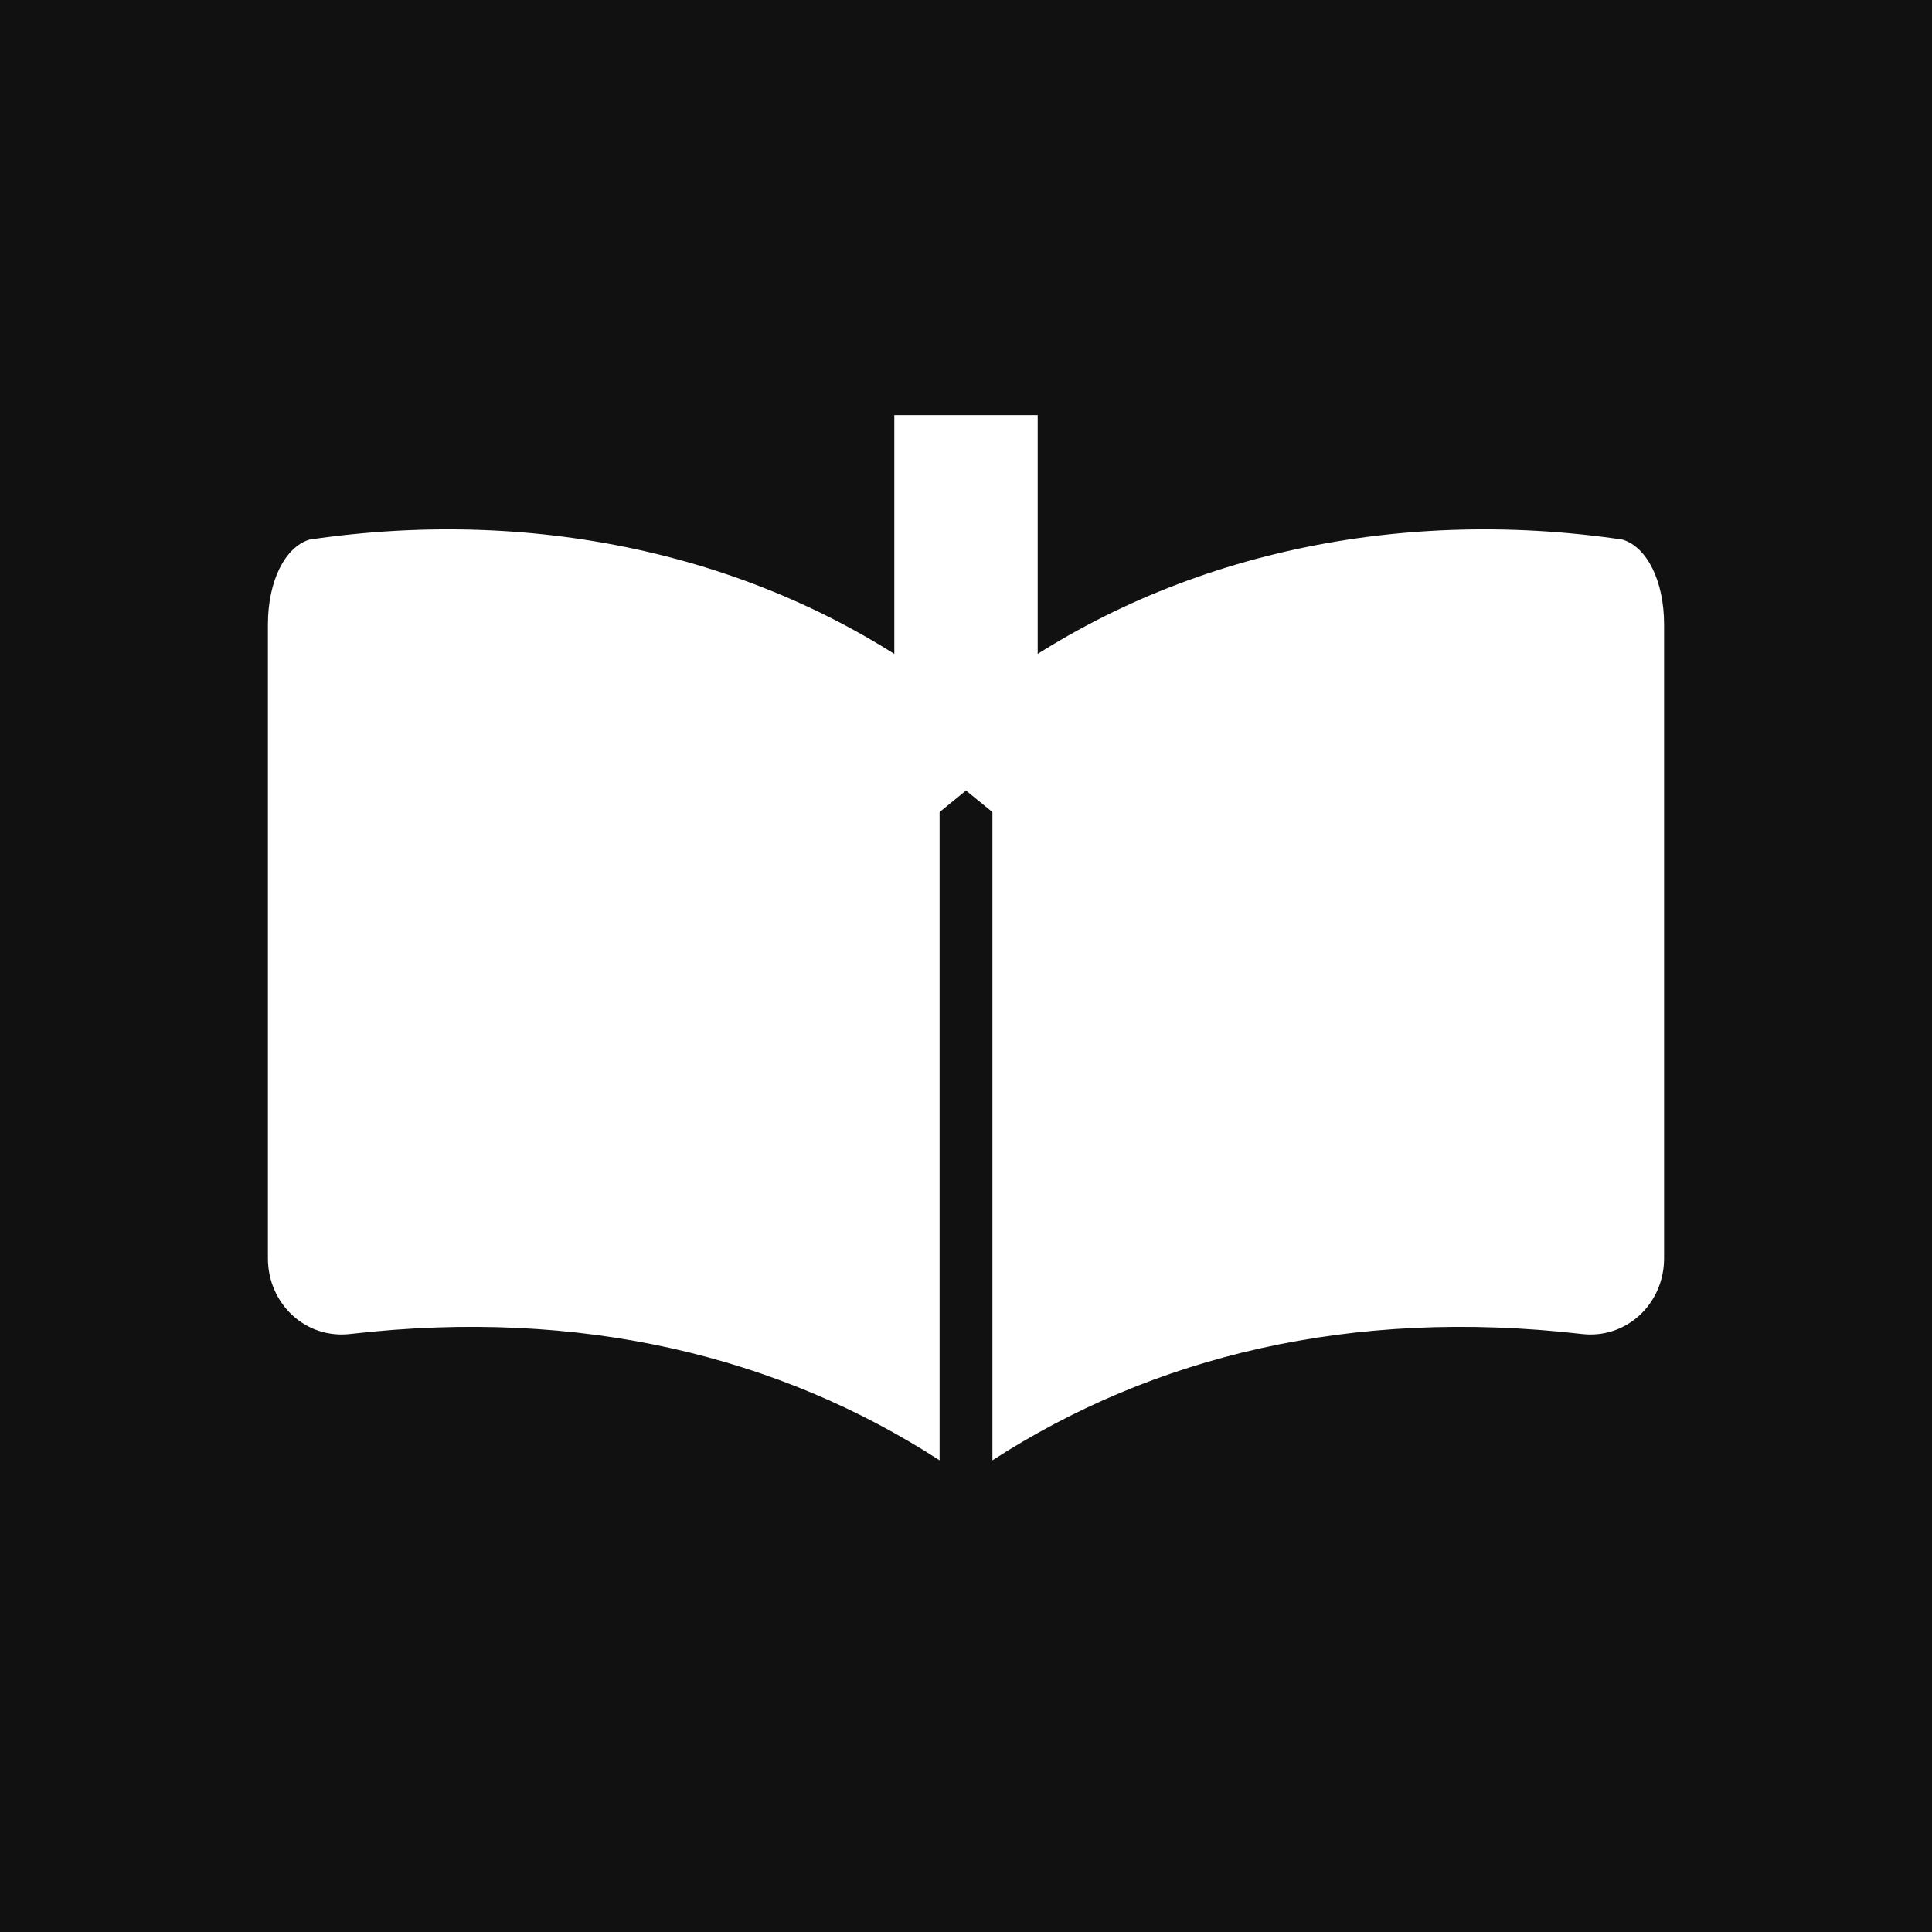
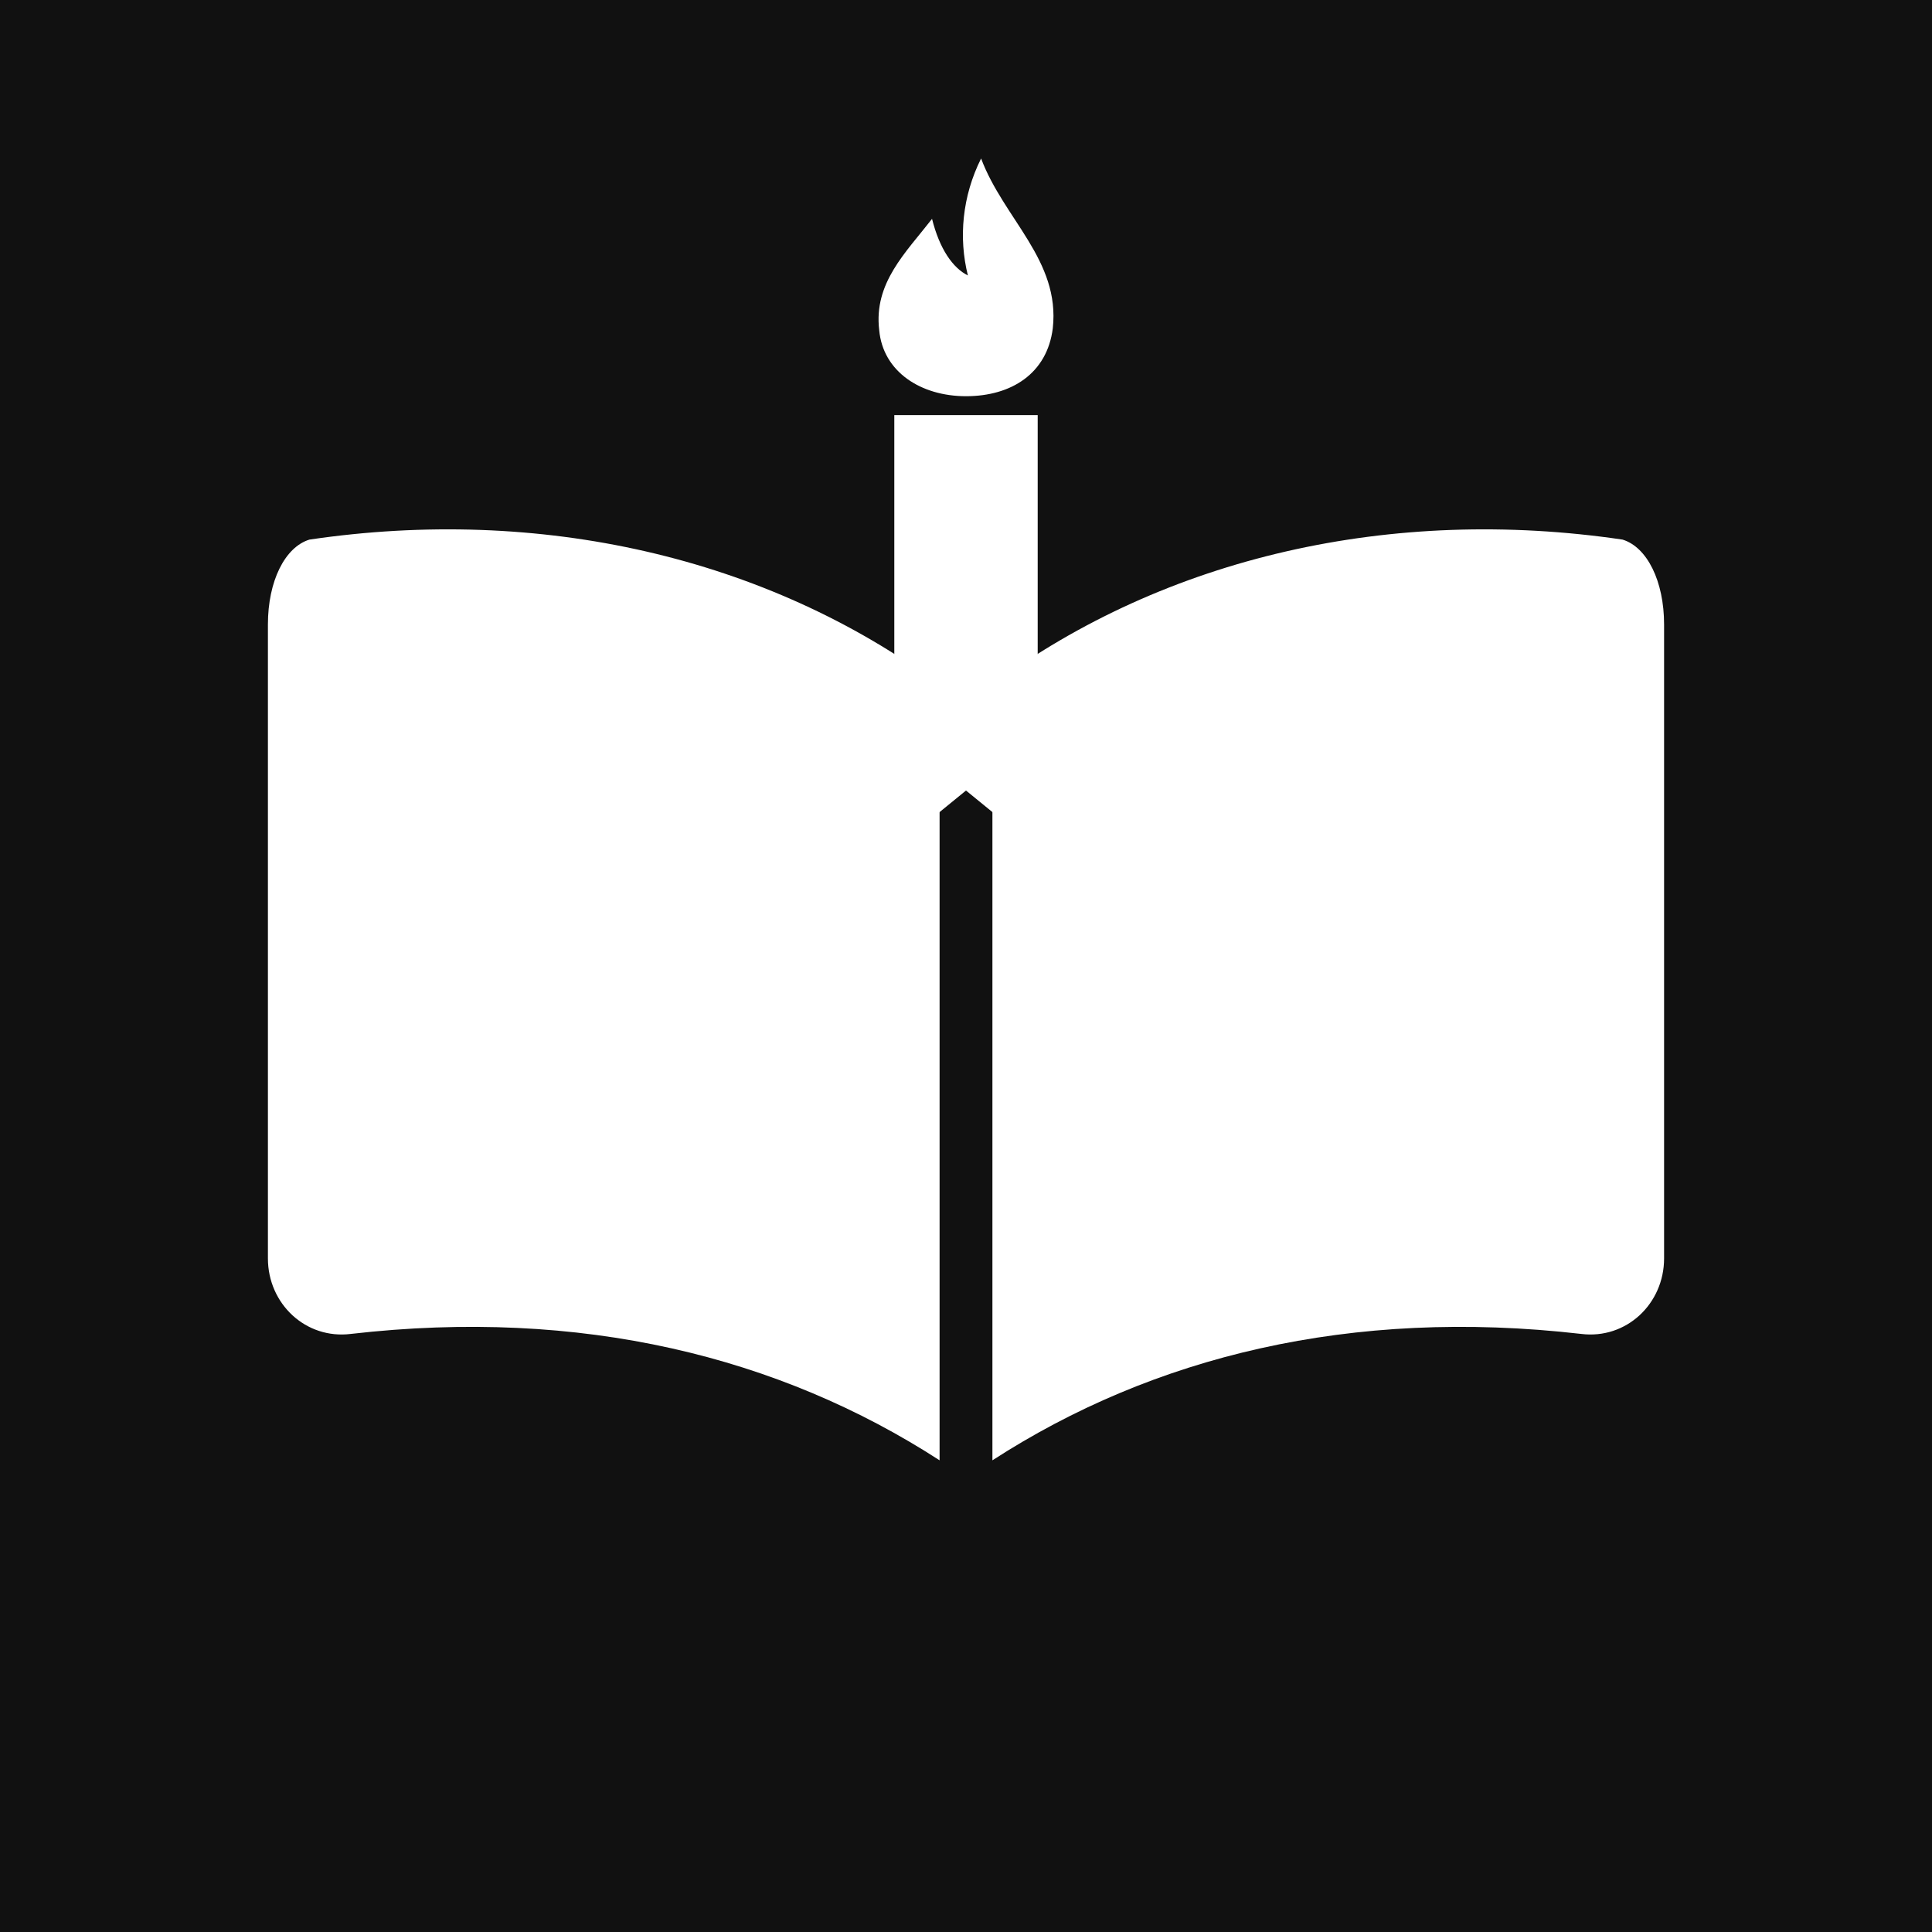
<svg xmlns="http://www.w3.org/2000/svg" width="1024" height="1024" viewBox="0 0 1024 1024">
  <rect width="1024" height="1024" fill="#111111" />
  <path fill="#FFFFFF" d="M164 286c122-18 242 9 334 77v411c-85-55-190-81-312-67-24 3-44-16-44-40V331c0-23 9-41 22-45Zm696 0c-122-18-242 9-334 77v411c85-55 190-81 312-67 24 3 44-16 44-40V331c0-23-9-41-22-45Z" />
  <path fill="#FFFFFF" d="M474 220h76v230l-38-31-38 31V220Z" />
+   <path fill="#FFFFFF" d="M520 84C532 116 562 138 558 174C555 198 536 210 512 210C488 210 468 197 466 175C463 150 480 134 494 116C498 132 505 142 513 146C508 126 510 104 520 84Z" />
</svg>
